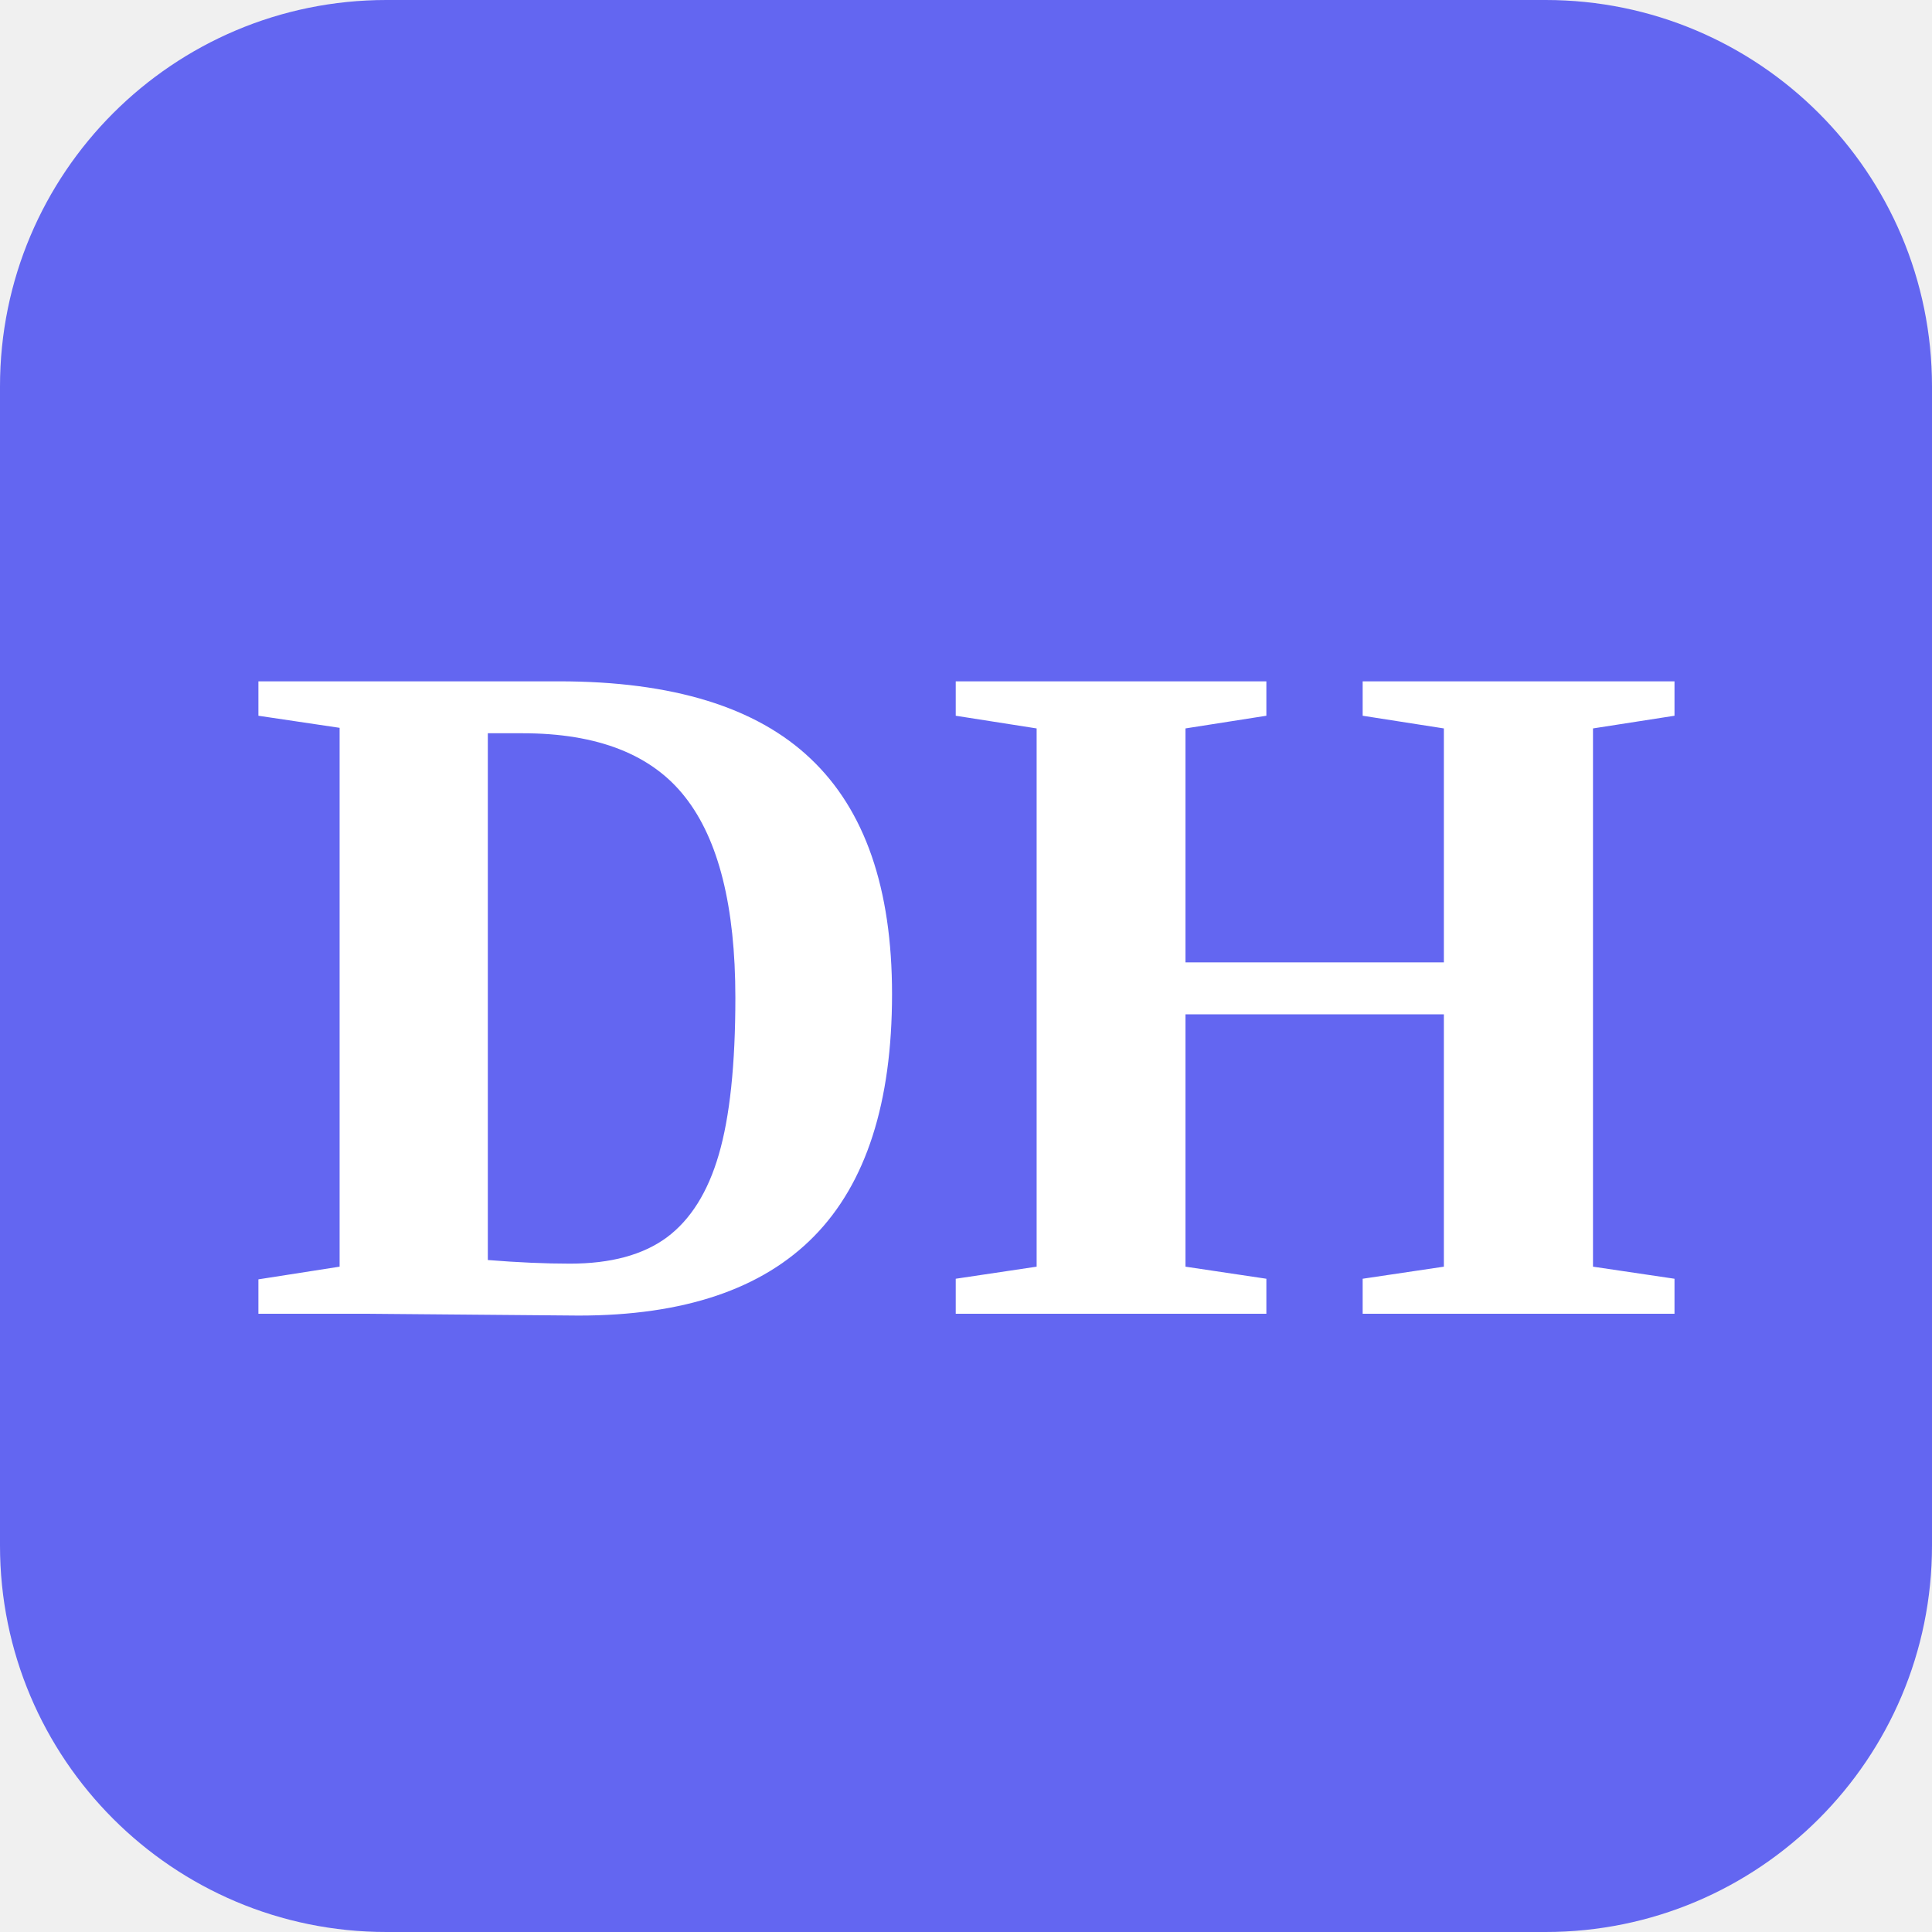
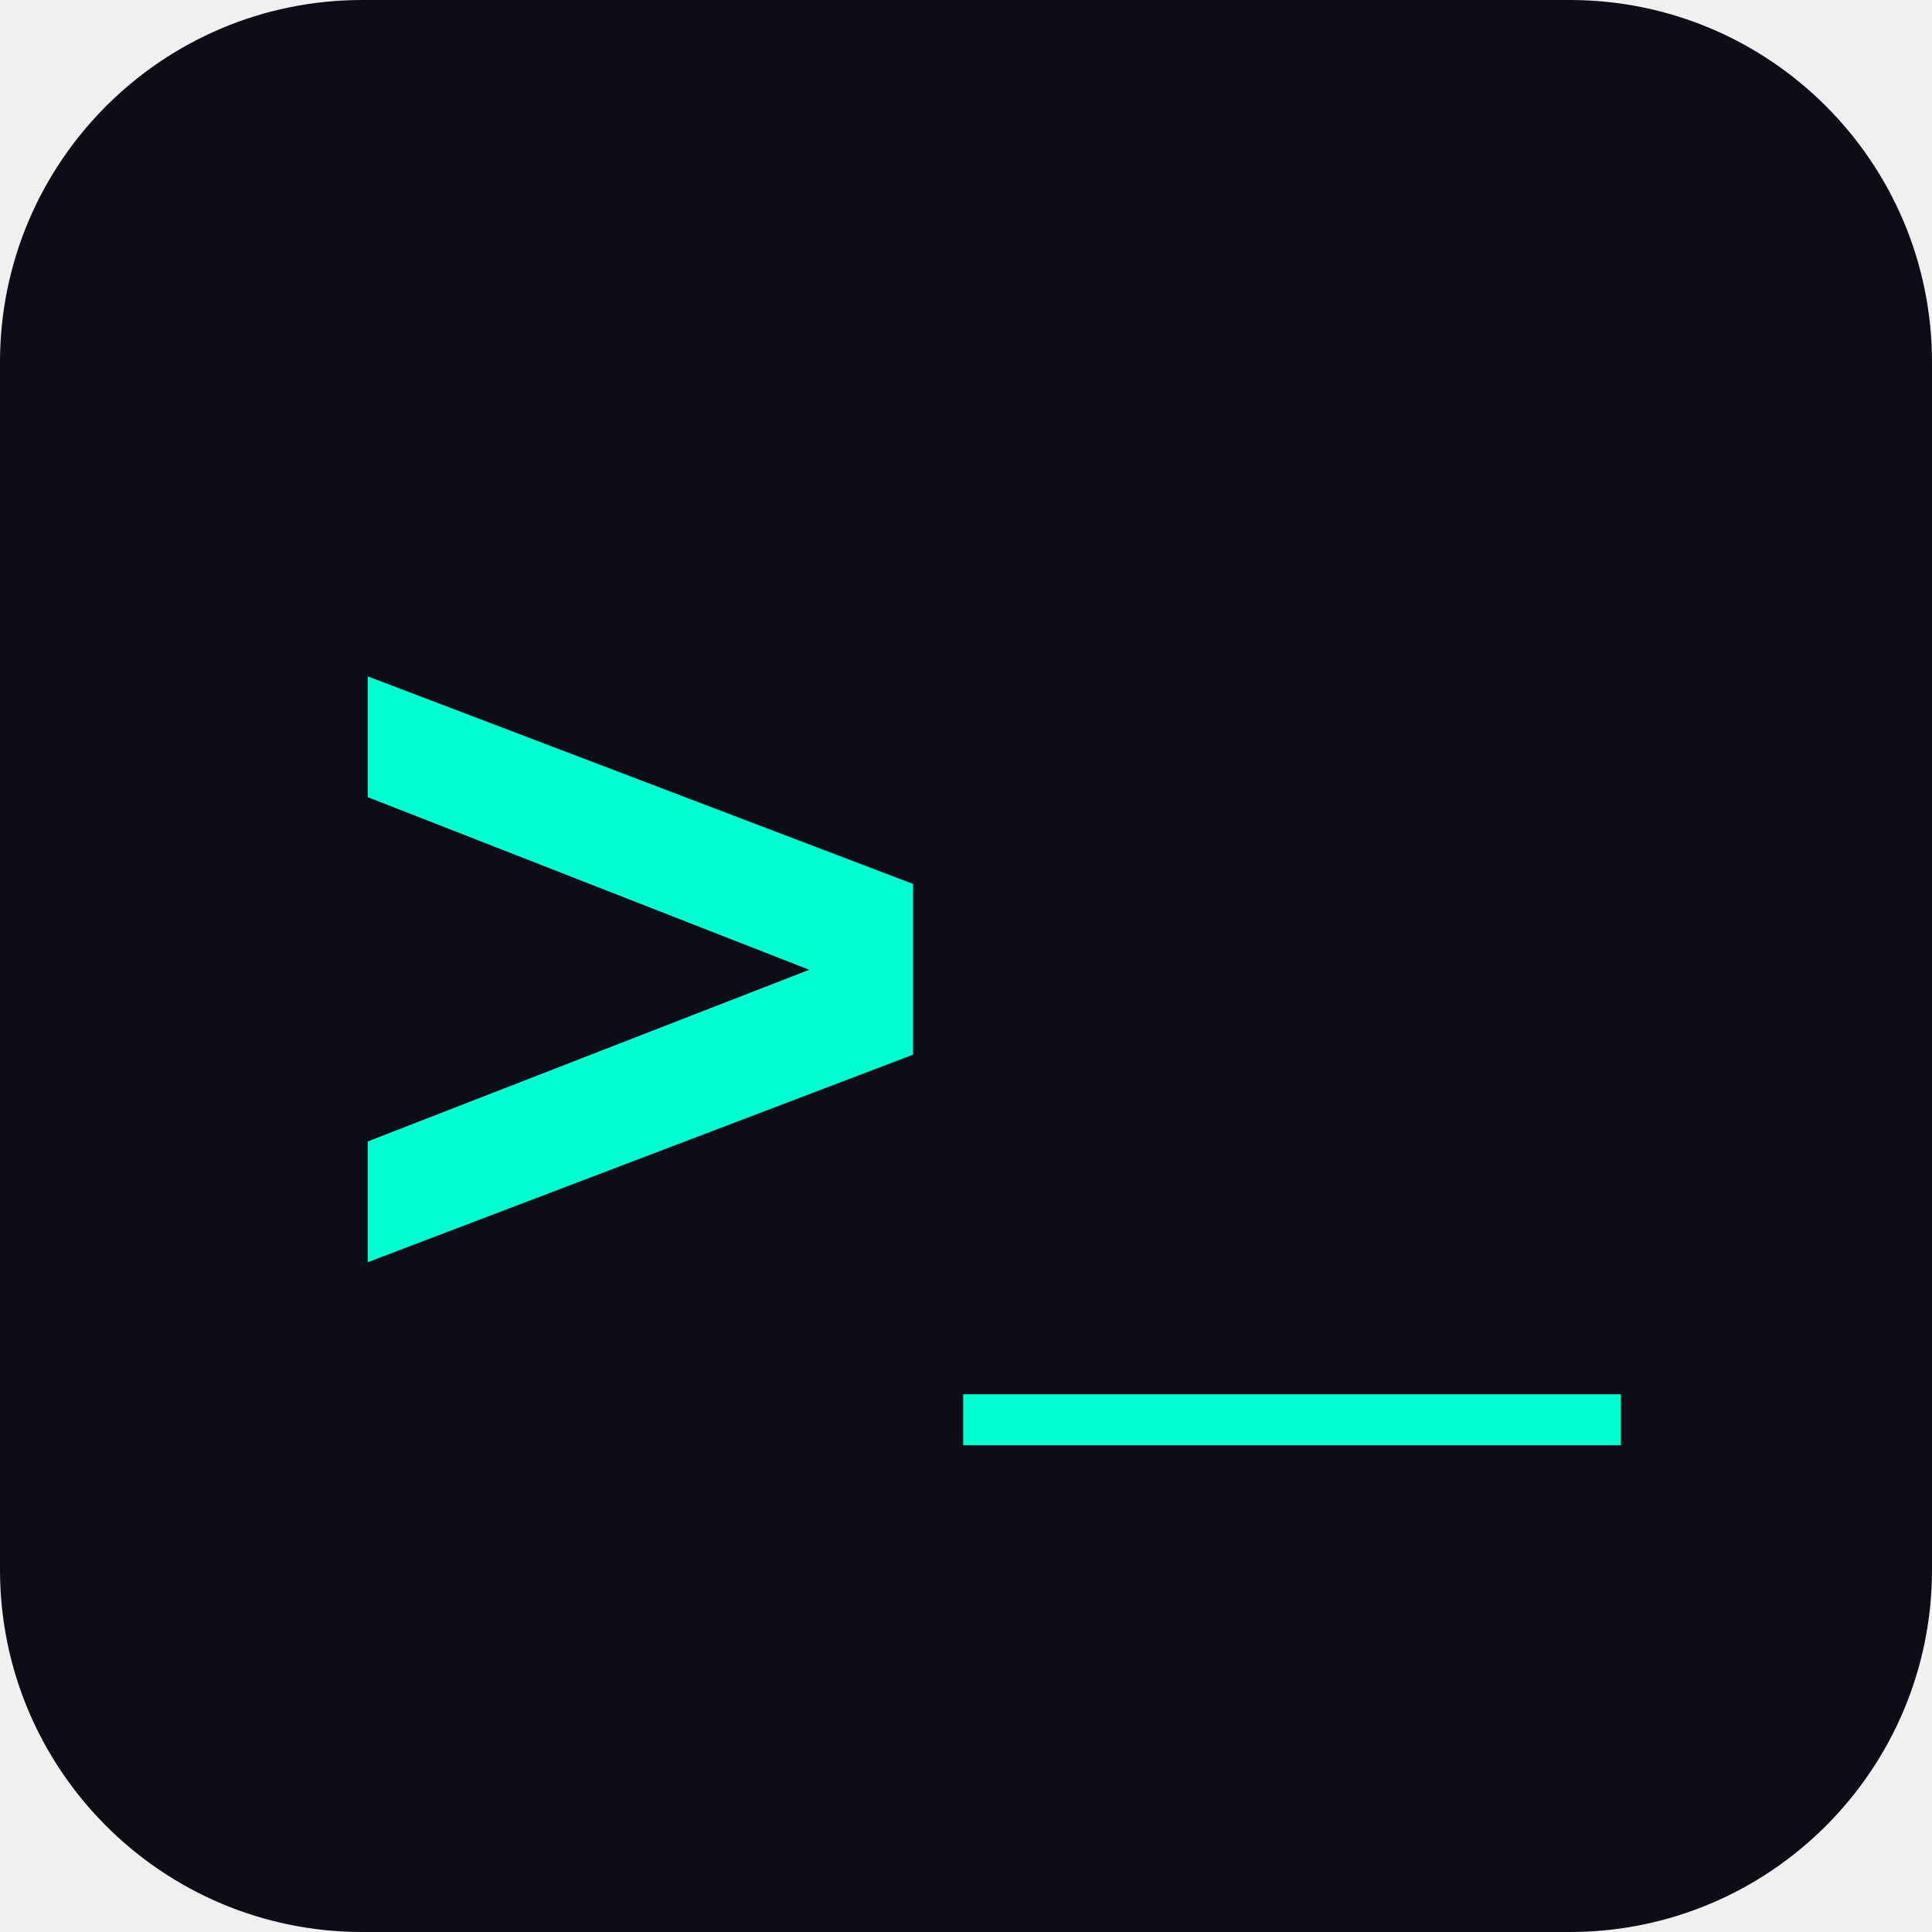
- <svg xmlns="http://www.w3.org/2000/svg" viewBox="0 0 100 100">
-   <rect width="100" height="100" rx="20" fill="#6366f1" />
-   <text x="50" y="68" font-size="50" font-weight="bold" text-anchor="middle" fill="white">DH</text>
+ <svg xmlns="http://www.w3.org/2000/svg" viewBox="0 0 32 32">
+   <rect width="32" height="32" rx="6" fill="#0d0d18" />
+   <text x="16" y="22" text-anchor="middle" font-family="'Courier New', monospace" font-size="18" font-weight="700" fill="#00ffd1">&gt;_</text>
</svg>
